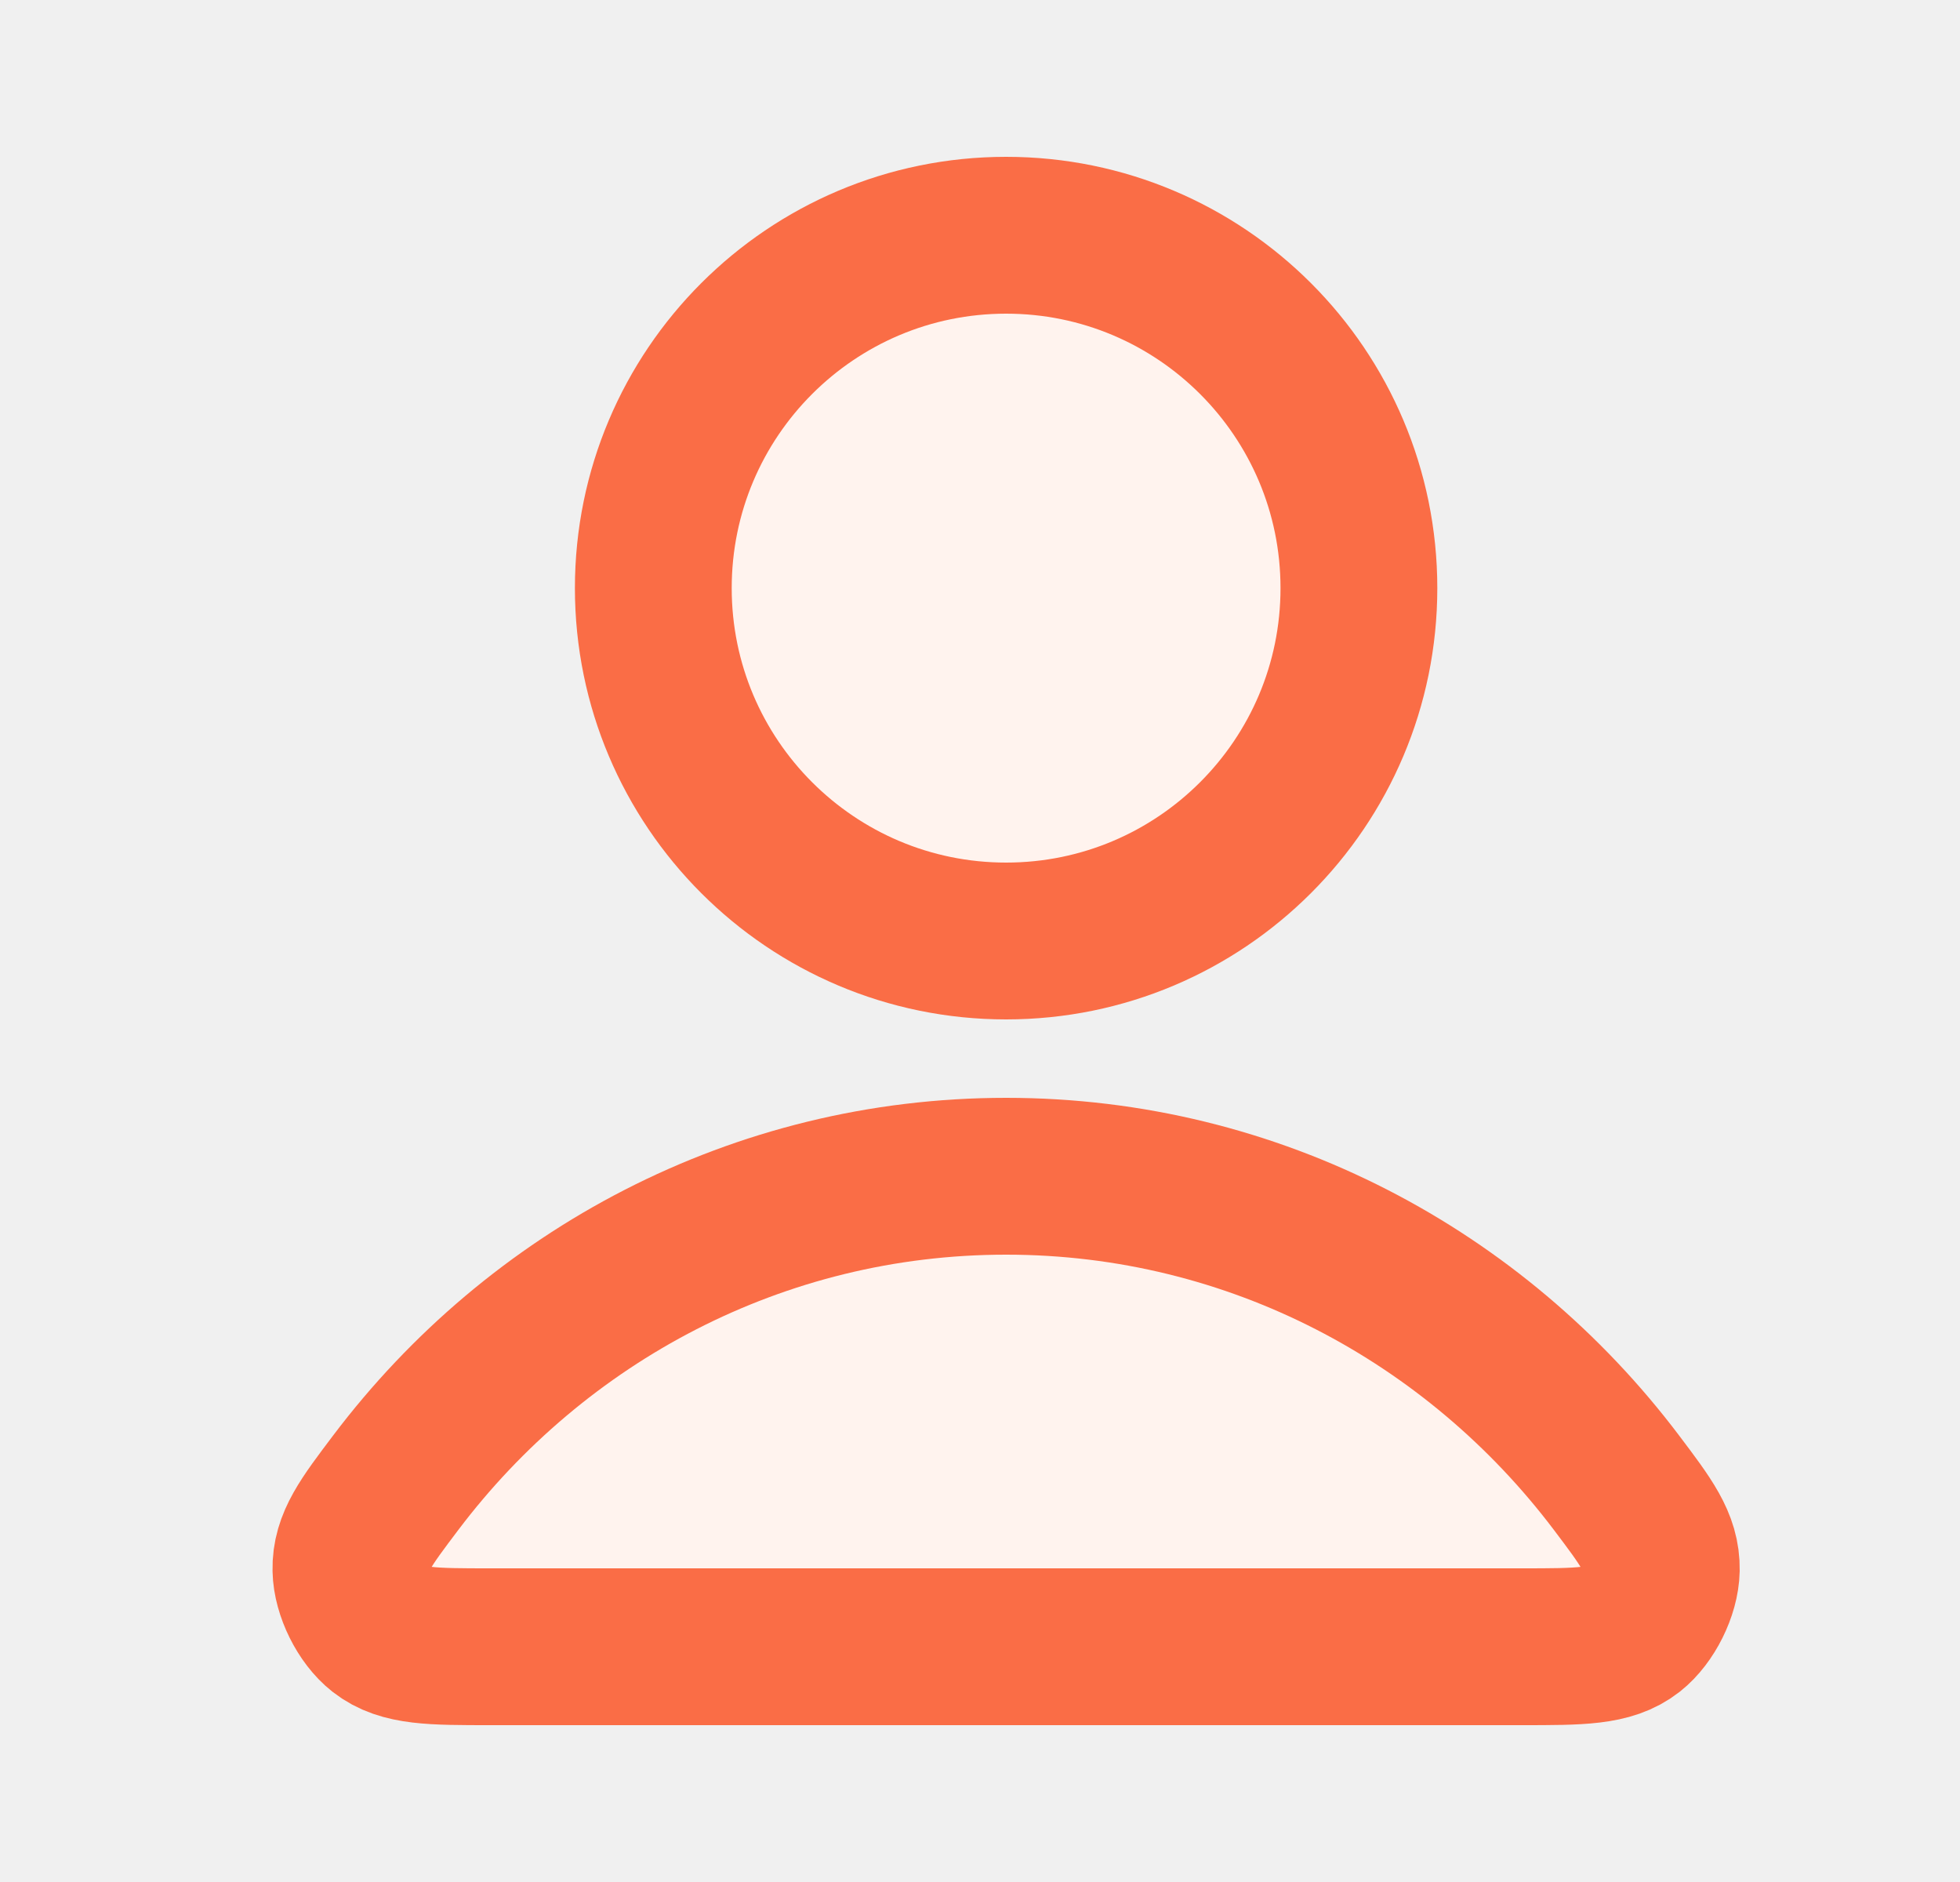
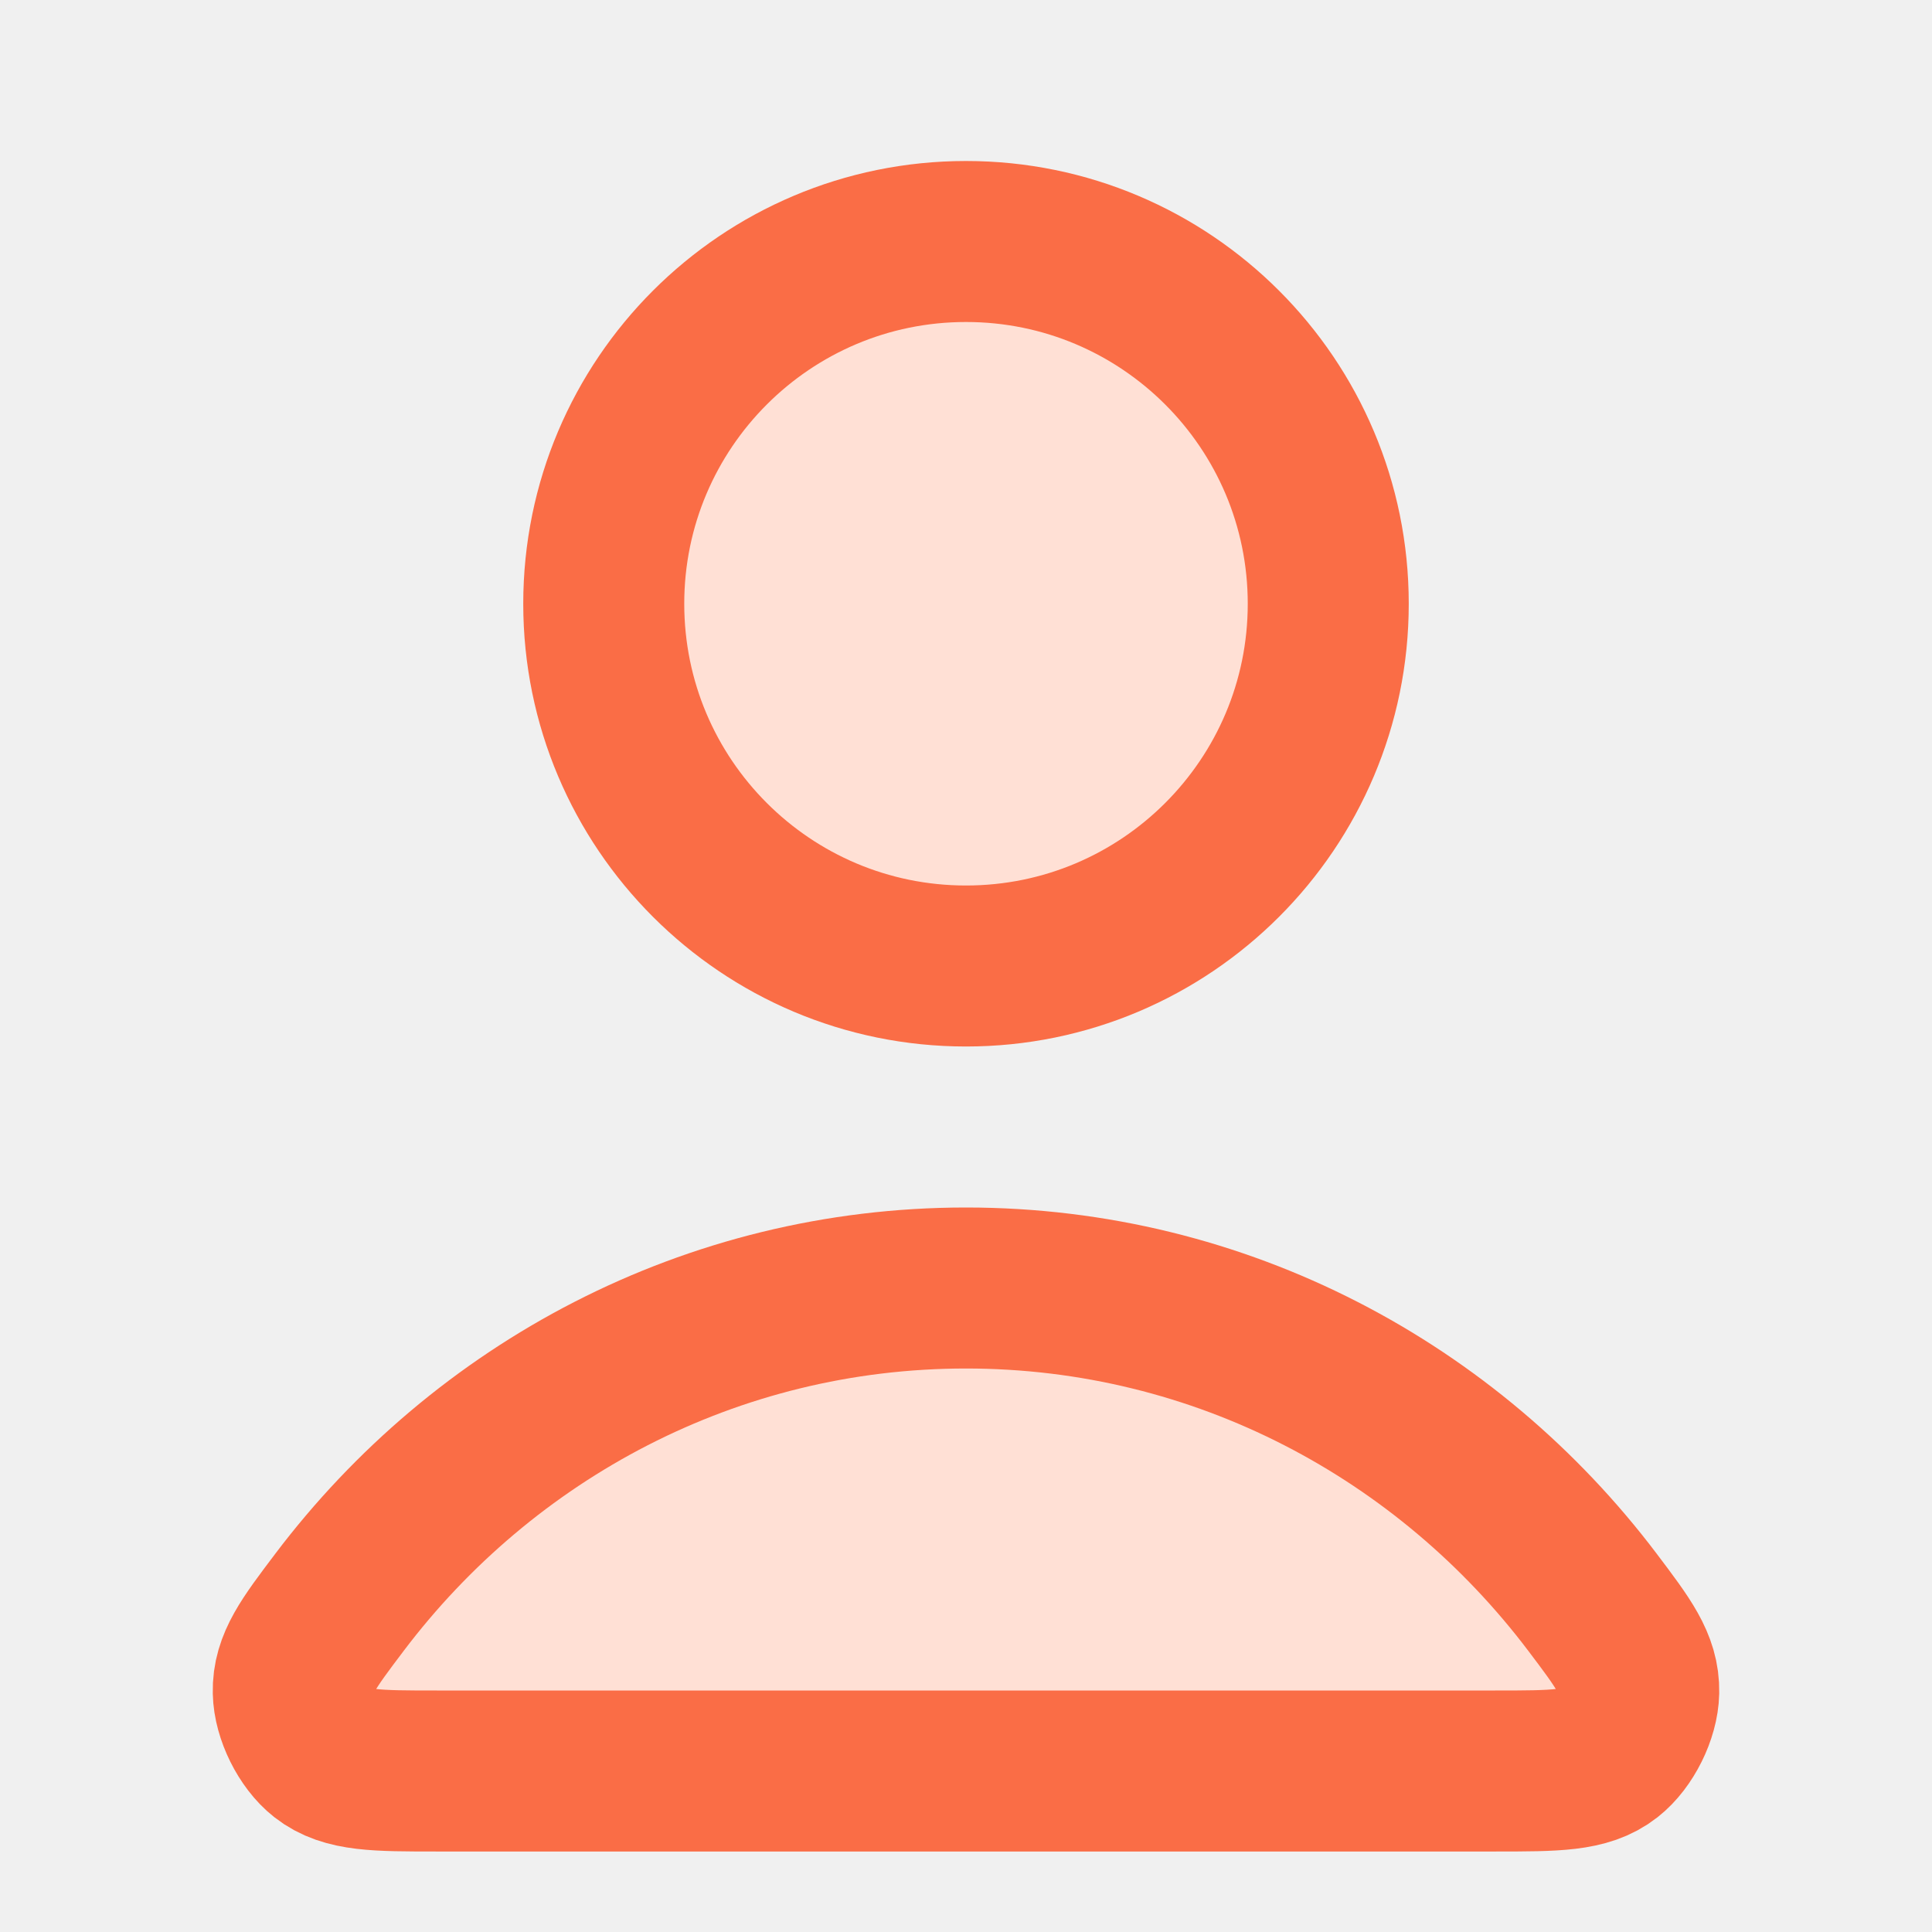
- <svg xmlns="http://www.w3.org/2000/svg" width="25" height="24" viewBox="0 0 25 24" fill="none">
-   <path d="M12.833 15C9.663 15 6.844 16.531 5.049 18.906C4.663 19.417 4.469 19.673 4.476 20.018C4.481 20.285 4.648 20.622 4.858 20.787C5.13 21 5.507 21 6.26 21H19.406C20.159 21 20.536 21 20.808 20.787C21.017 20.622 21.185 20.285 21.19 20.018C21.196 19.673 21.003 19.417 20.617 18.906C18.822 16.531 16.003 15 12.833 15Z" fill="#FFF3EE" />
-   <path d="M12.833 12C15.318 12 17.333 9.985 17.333 7.5C17.333 5.015 15.318 3 12.833 3C10.348 3 8.333 5.015 8.333 7.5C8.333 9.985 10.348 12 12.833 12Z" fill="#FFF3EE" />
-   <path d="M12.833 15C9.663 15 6.844 16.531 5.049 18.906C4.663 19.417 4.469 19.673 4.476 20.018C4.481 20.285 4.648 20.622 4.858 20.787C5.13 21 5.507 21 6.26 21H19.406C20.159 21 20.536 21 20.808 20.787C21.017 20.622 21.185 20.285 21.19 20.018C21.196 19.673 21.003 19.417 20.617 18.906C18.822 16.531 16.003 15 12.833 15Z" stroke="#FA6D46" stroke-width="2" stroke-linecap="round" stroke-linejoin="round" />
-   <path d="M12.833 12C15.318 12 17.333 9.985 17.333 7.5C17.333 5.015 15.318 3 12.833 3C10.348 3 8.333 5.015 8.333 7.5C8.333 9.985 10.348 12 12.833 12Z" stroke="#FA6D46" stroke-width="2" stroke-linecap="round" stroke-linejoin="round" />
+ <svg xmlns="http://www.w3.org/2000/svg" width="24" height="24" viewBox="0 0 24 24" fill="none">
+   <g clip-path="url(#clip0_1511_24547)">
+     <path d="M7 7.5L9.5 3.5L13.5 3L16 5L17 9L14 12L9.5 11.5L7 7.5Z" fill="#FFE0D5" />
+     <path d="M17.5 17.5L11 16L9 17L4 19.5L3 21.5L5.5 22H11H19L19.5 21L17.5 17.5Z" fill="#FFE0D5" />
+     <path d="M12 16C8.83 16 6.011 17.531 4.216 19.906C3.83 20.417 3.636 20.673 3.643 21.018C3.648 21.285 3.815 21.622 4.025 21.787C4.297 22 4.674 22 5.427 22H18.573C19.326 22 19.703 22 19.974 21.787C20.184 21.622 20.352 21.285 20.357 21.018C20.363 20.673 20.17 20.417 19.784 19.906C17.989 17.531 15.17 16 12 16Z" stroke="#FA6D46" stroke-width="2" stroke-linecap="round" stroke-linejoin="round" />
+     <path d="M12 12C14.485 12 16.5 9.985 16.5 7.5C16.5 5.015 14.485 3 12 3C9.515 3 7.5 5.015 7.5 7.5C7.5 9.985 9.515 12 12 12Z" stroke="#FA6D46" stroke-width="2" stroke-linecap="round" stroke-linejoin="round" />
+   </g>
+   <defs>
+     <clipPath id="clip0_1511_24547">
+       <rect width="24" height="24" fill="white" />
+     </clipPath>
+   </defs>
</svg>
